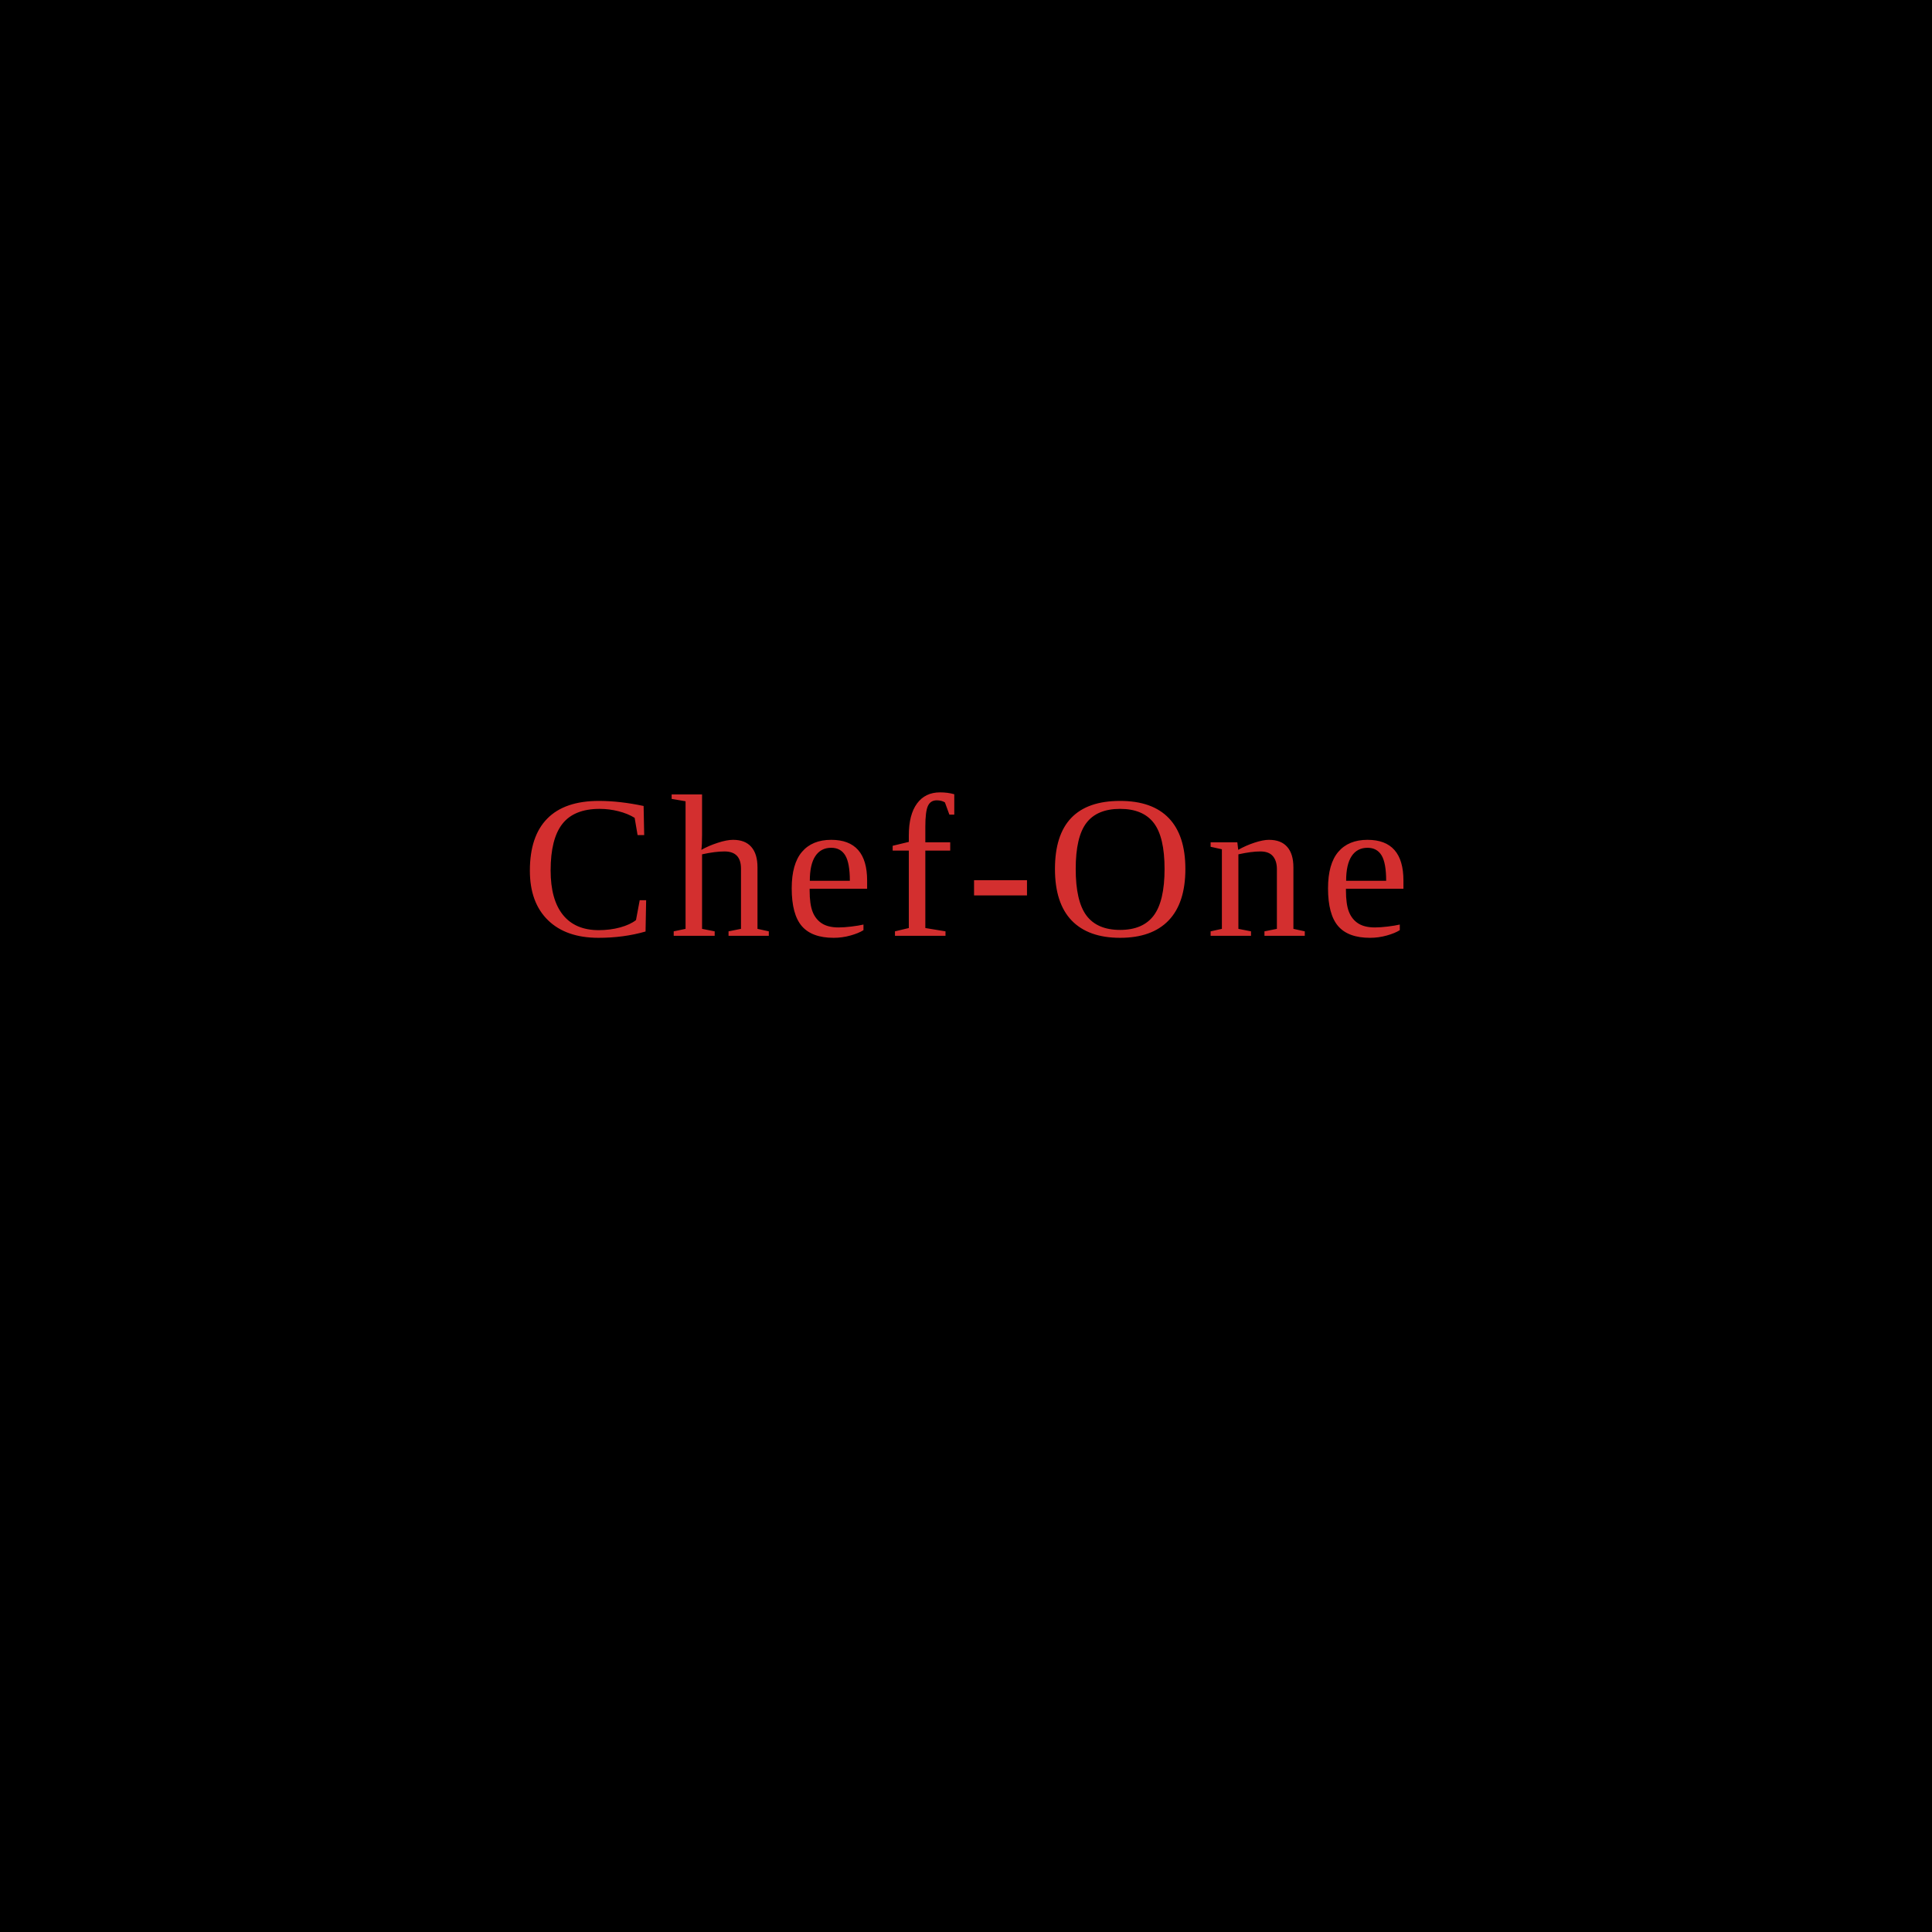
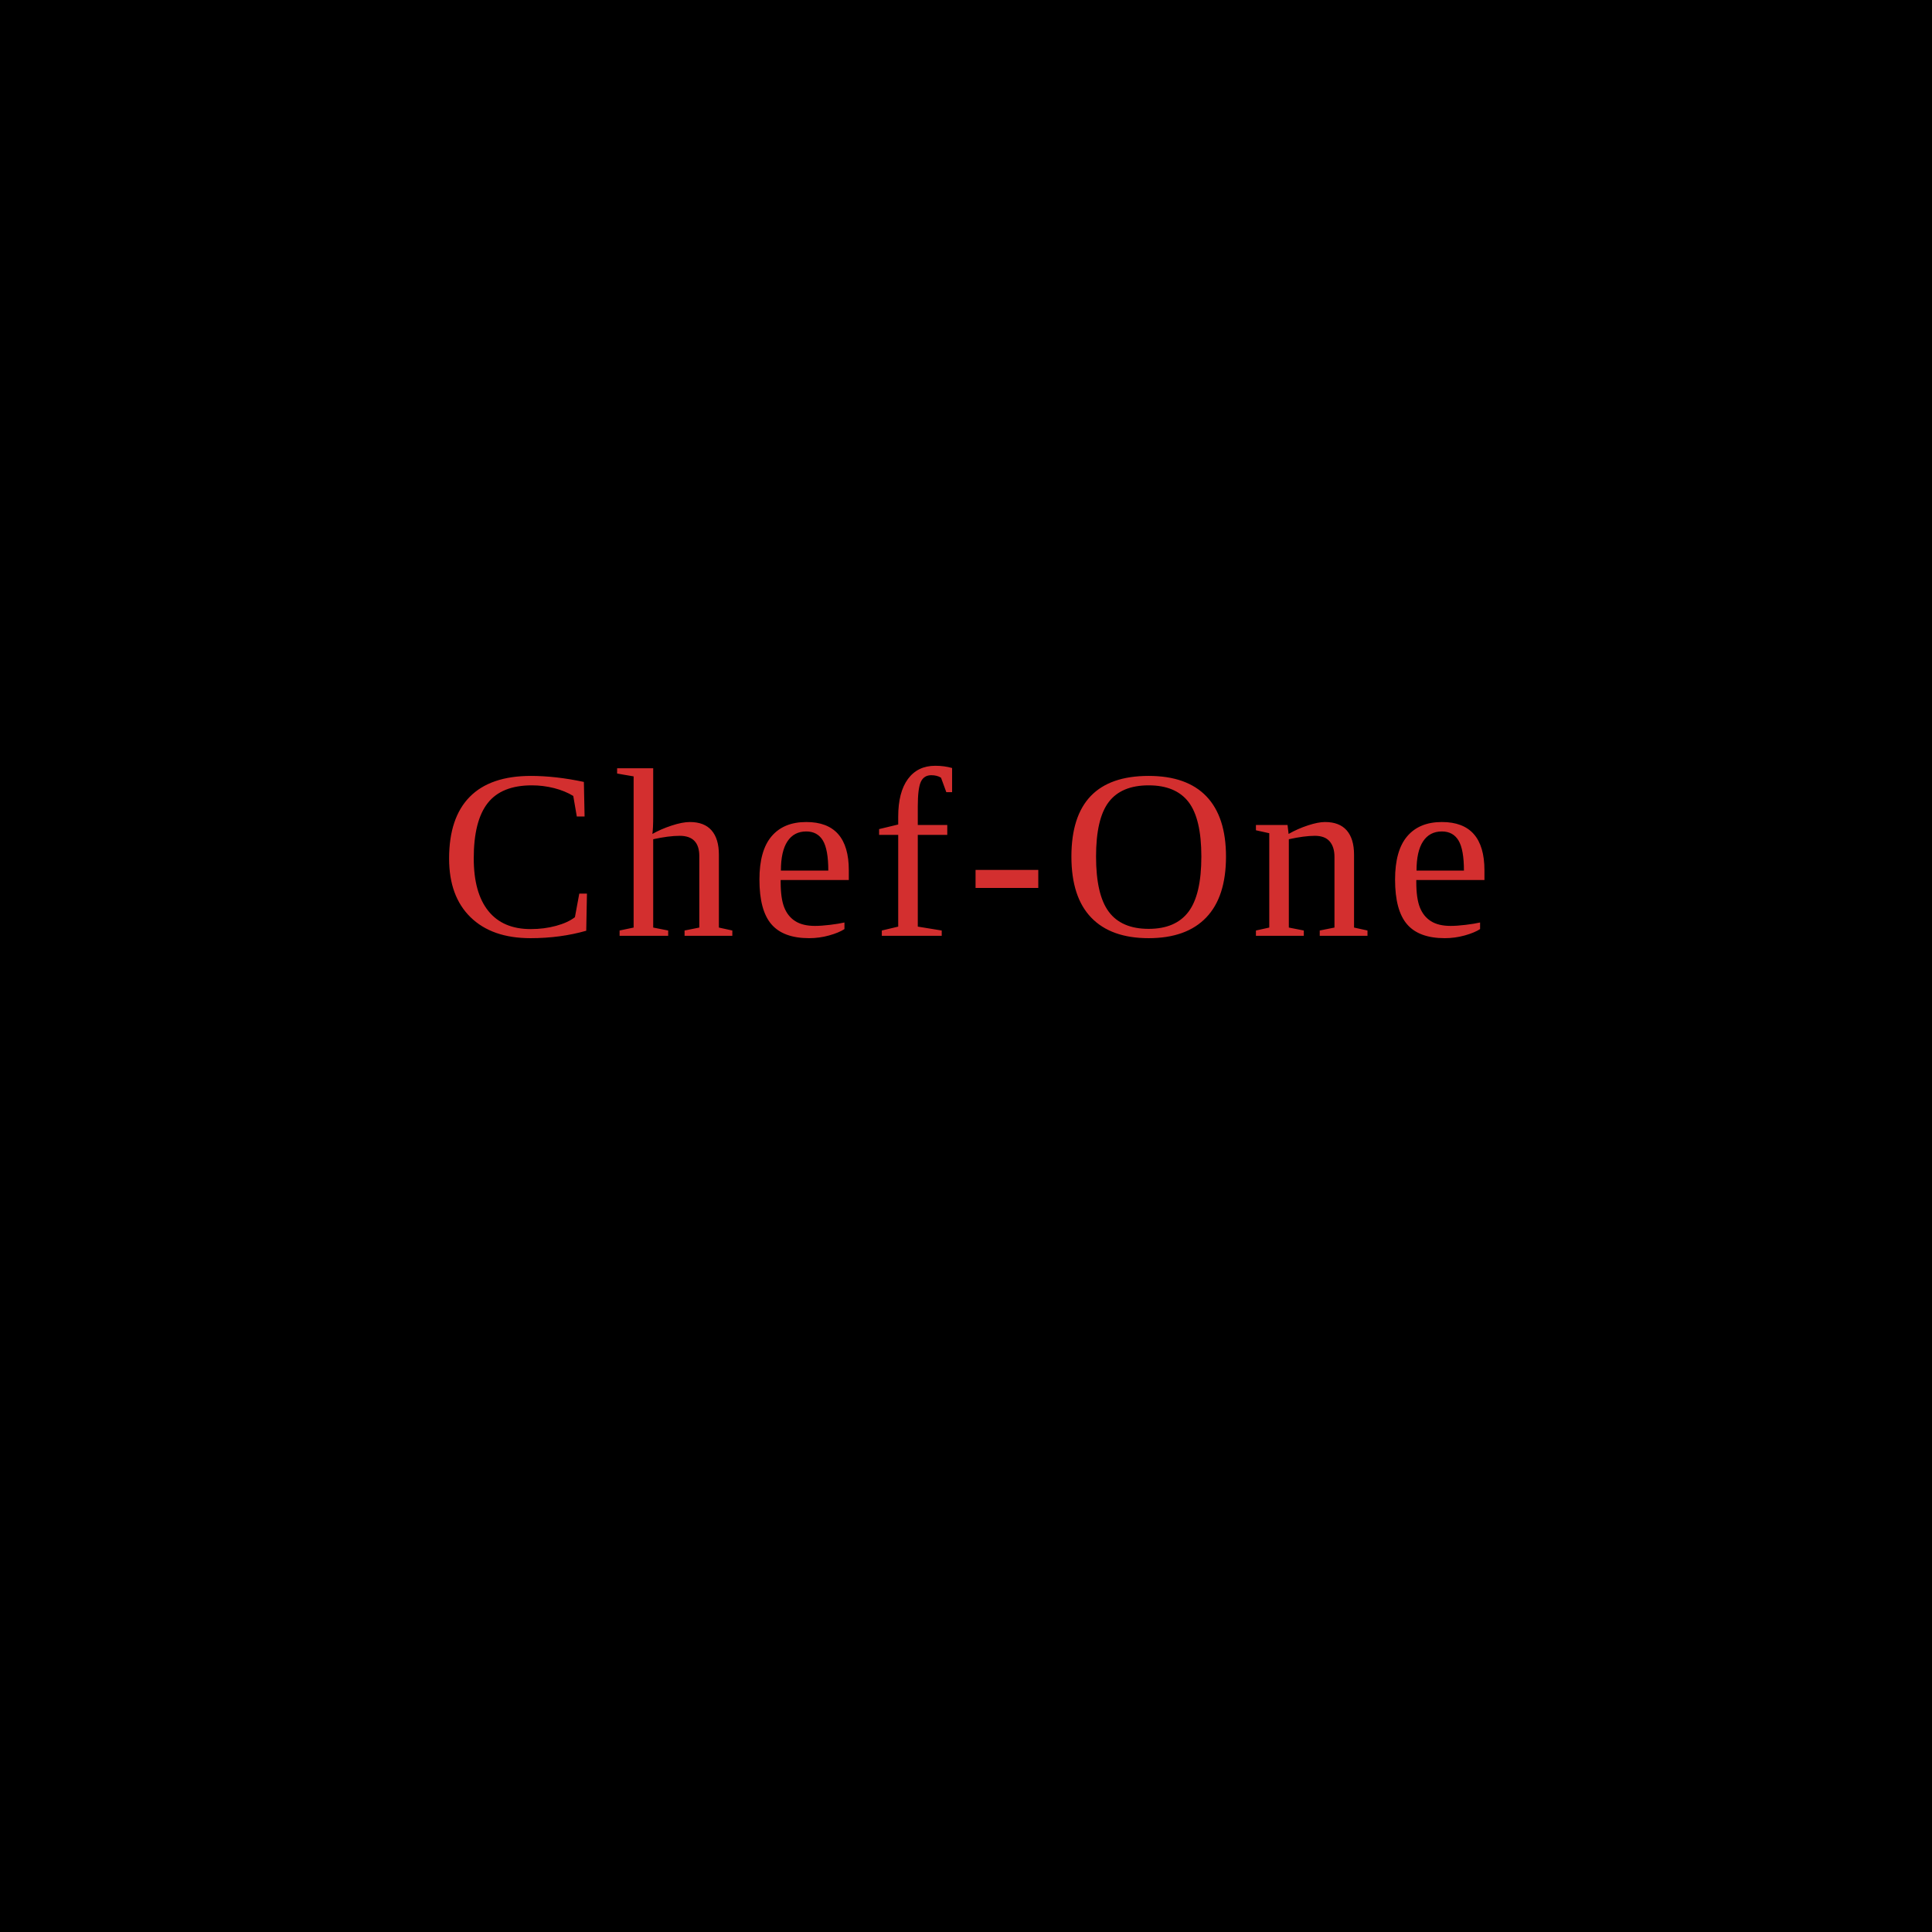
<svg xmlns="http://www.w3.org/2000/svg" viewBox="0 0 512 512" role="img" aria-label="Chef-One">
  <defs>
    <linearGradient id="chefLineGlow" x1="0" y1="0" x2="1" y2="0">
      <stop offset="0%" stop-color="#D32F2F" stop-opacity="0" />
      <stop offset="42%" stop-color="#EF4444" stop-opacity="0.85" />
      <stop offset="50%" stop-color="#D32F2F" stop-opacity="1" />
      <stop offset="58%" stop-color="#EF4444" stop-opacity="0.85" />
      <stop offset="100%" stop-color="#D32F2F" stop-opacity="0" />
    </linearGradient>
  </defs>
  <rect width="512" height="512" fill="#000000" />
-   <text x="256" y="248" text-anchor="middle" font-family="Georgia, 'Times New Roman', Times, serif" font-size="54" font-weight="400" fill="#D32F2F" letter-spacing="0.06em">
+   <text x="256" y="248" text-anchor="middle" font-family="Georgia, 'Times New Roman', Times, serif" font-size="64" font-weight="400" font-style="normal" fill="#D32F2F" letter-spacing="0.06em">
    Chef-One
  </text>
  <line x1="64" y1="298" x2="448" y2="298" stroke="url(#chefLineGlow)" stroke-width="3" stroke-linecap="round" />
</svg>
